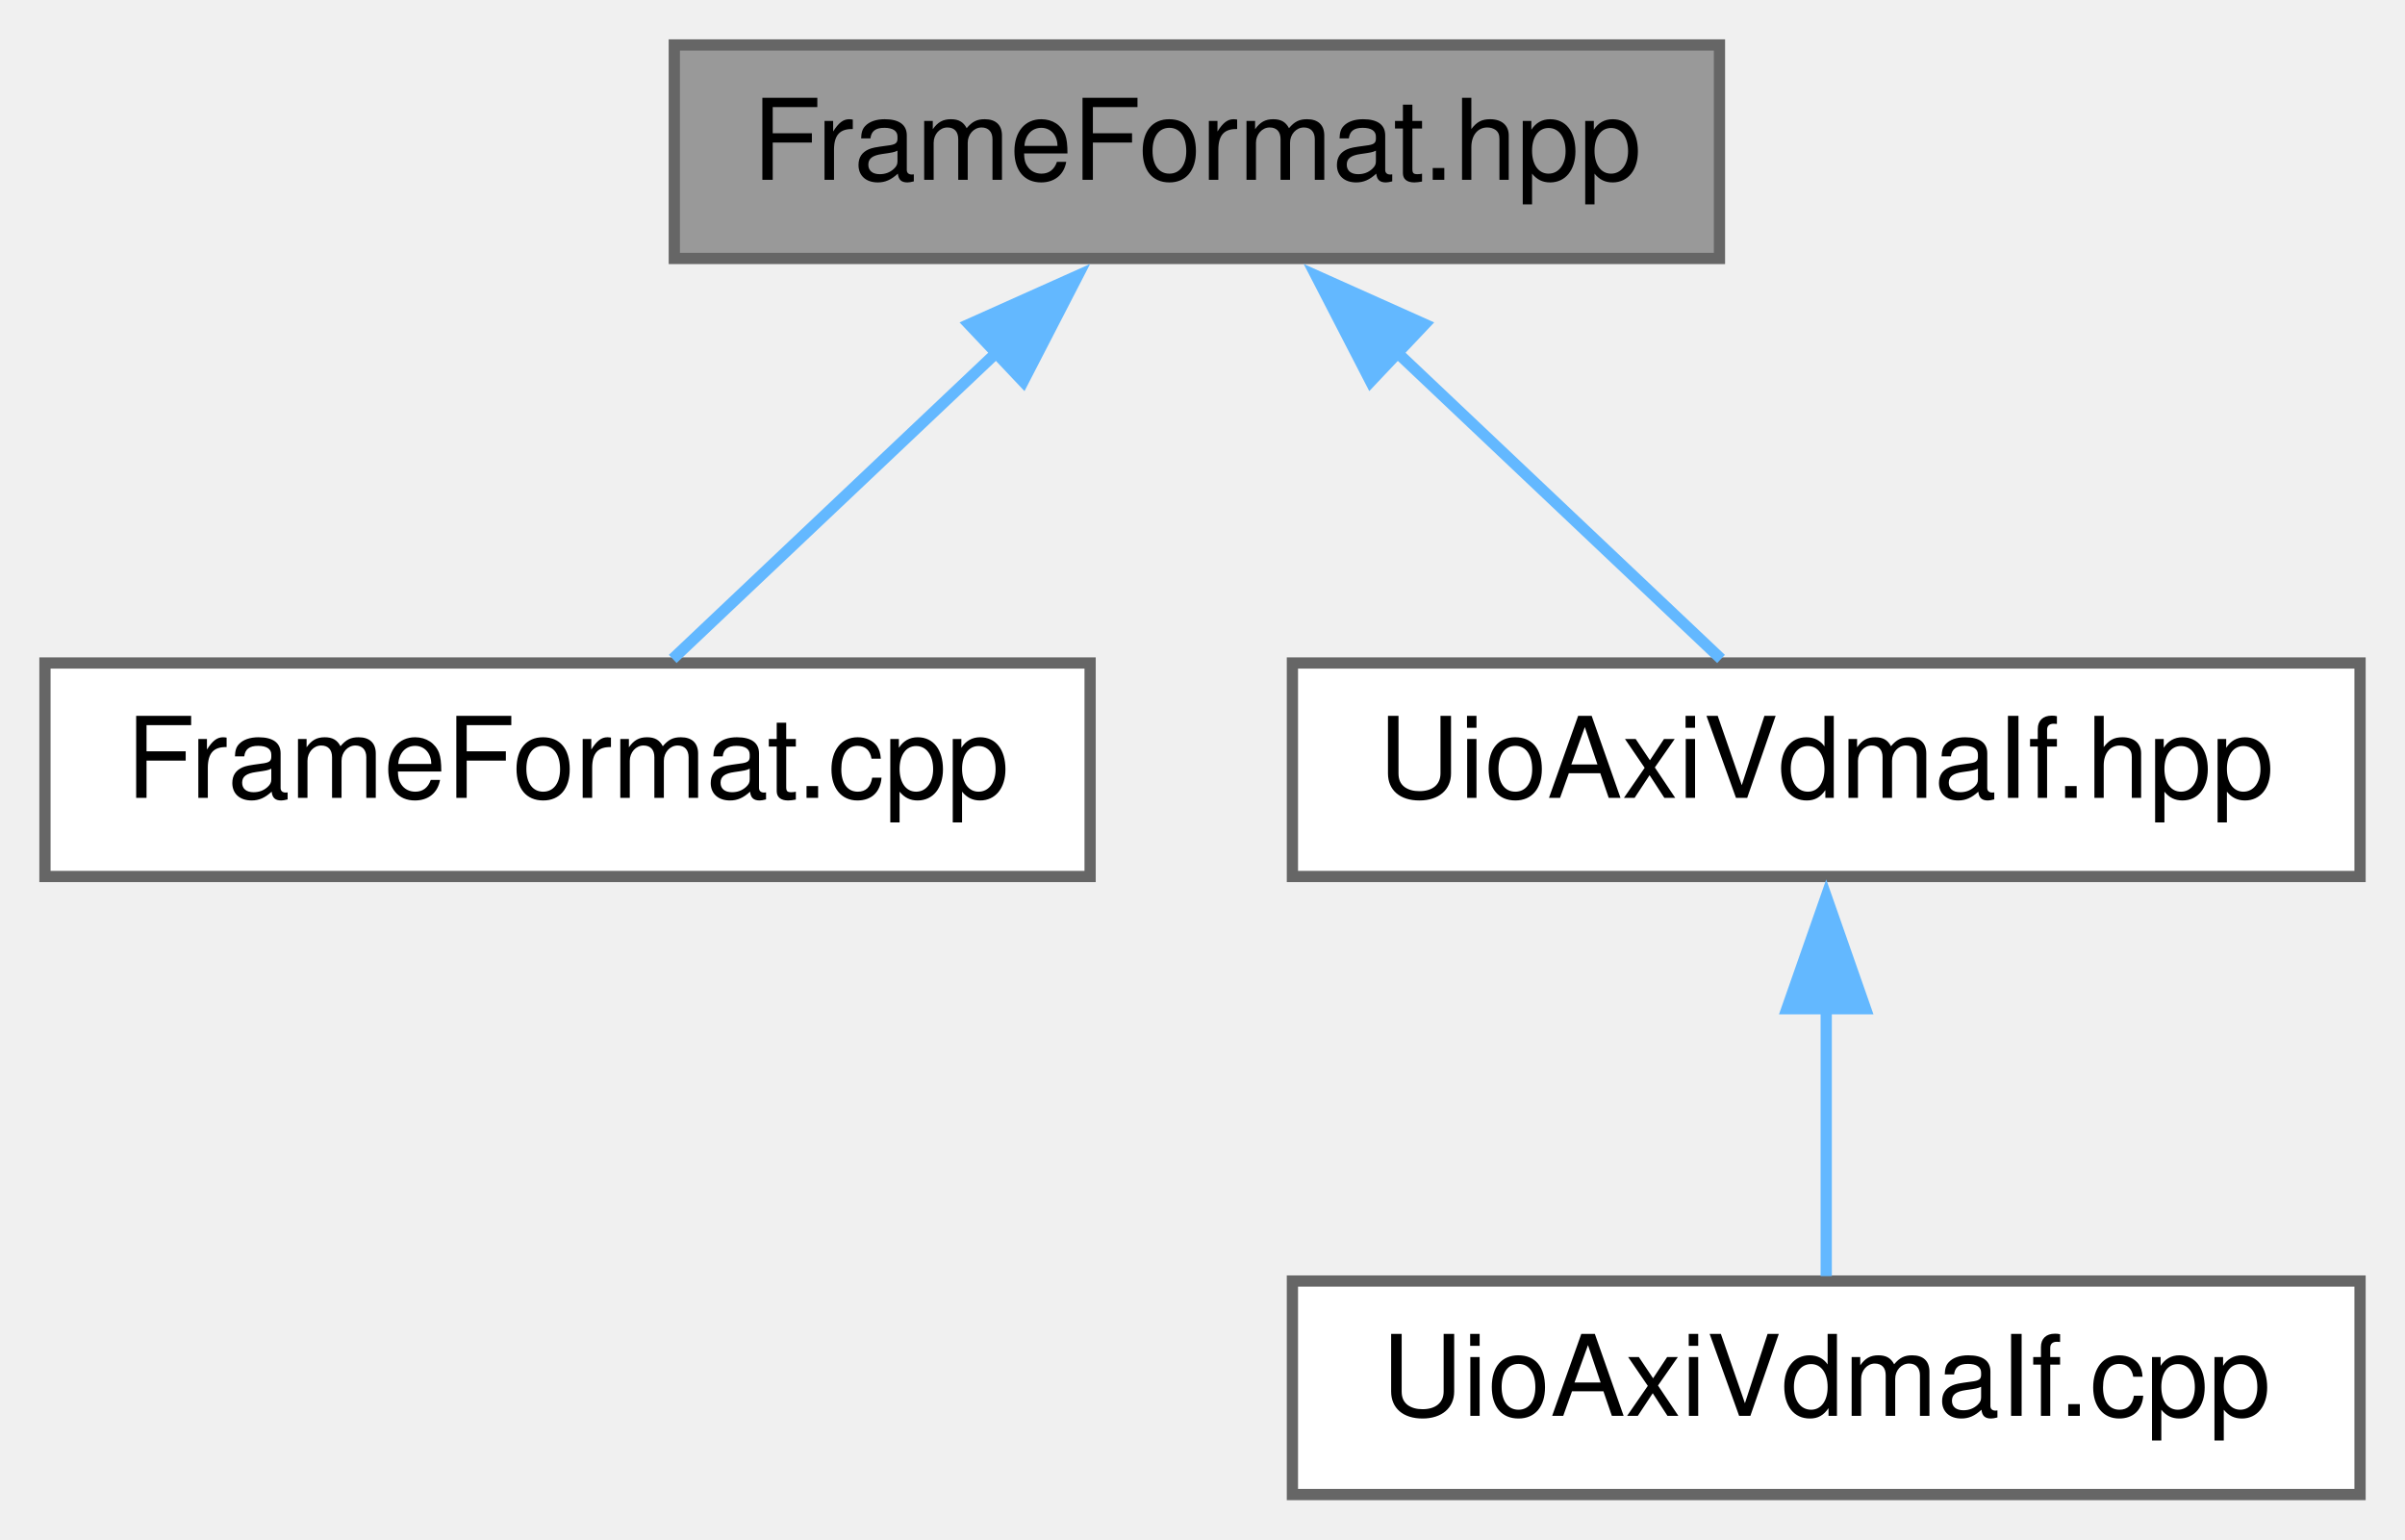
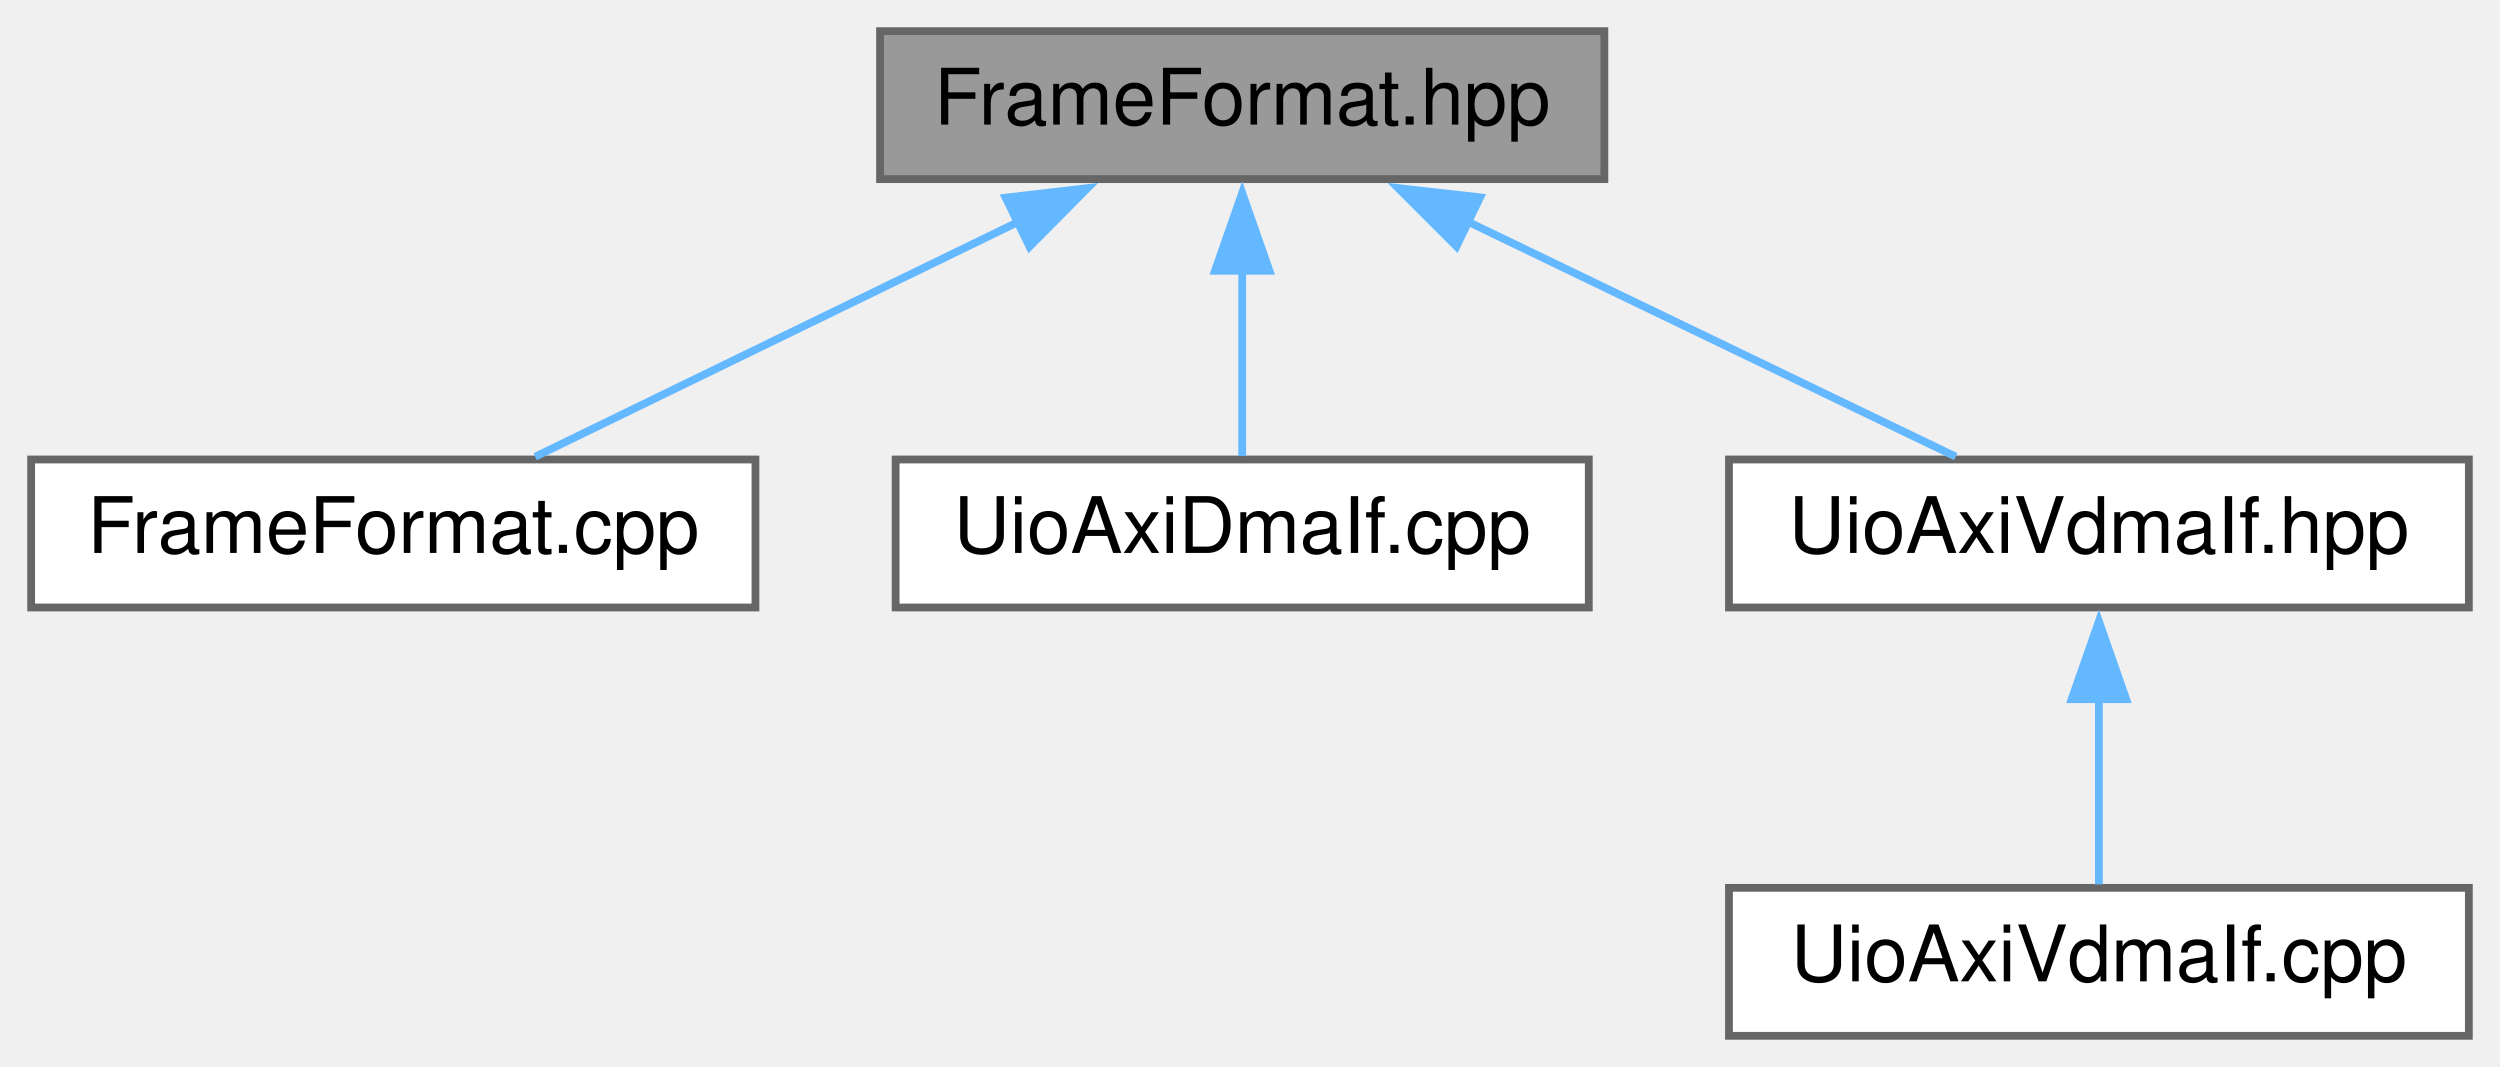
- <svg xmlns="http://www.w3.org/2000/svg" xmlns:xlink="http://www.w3.org/1999/xlink" width="214pt" height="137pt" viewBox="0.00 0.00 214.00 137.00">
+ <svg xmlns="http://www.w3.org/2000/svg" xmlns:xlink="http://www.w3.org/1999/xlink" width="321pt" height="137pt" viewBox="0.00 0.00 321.00 137.00">
  <g id="graph0" class="graph" transform="scale(1 1) rotate(0) translate(4 133)">
    <g id="node1" class="node">
      <g id="a_node1">
        <a xlink:title=" ">
-           <polygon fill="#999999" stroke="#666666" points="149,-129 56,-129 56,-110 149,-110 149,-129" />
-           <text text-anchor="middle" x="102.5" y="-117" font-family="Helvetica,sans-Serif" font-size="10.00">FrameFormat.hpp</text>
+           <polygon fill="#999999" stroke="#666666" points="202,-129 109,-129 109,-110 202,-110 202,-129" />
+           <text text-anchor="middle" x="155.5" y="-117" font-family="Helvetica,sans-Serif" font-size="10.00">FrameFormat.hpp</text>
        </a>
      </g>
    </g>
    <g id="node2" class="node">
      <g id="a_node2">
        <a xlink:href="_frame_format_8cpp.html" target="_top" xlink:title=" ">
          <polygon fill="white" stroke="#666666" points="93,-74 0,-74 0,-55 93,-55 93,-74" />
          <text text-anchor="middle" x="46.5" y="-62" font-family="Helvetica,sans-Serif" font-size="10.00">FrameFormat.cpp</text>
        </a>
      </g>
    </g>
    <g id="edge1" class="edge">
-       <path fill="none" stroke="#63b8ff" d="M84.87,-101.81C75.26,-92.72 63.75,-81.82 55.86,-74.36" />
-       <polygon fill="#63b8ff" stroke="#63b8ff" points="82.23,-104.14 91.9,-108.47 87.04,-99.05 82.23,-104.14" />
+       <path fill="none" stroke="#63b8ff" d="M126.78,-104.53C107.12,-94.97 81.64,-82.59 64.72,-74.36" />
+       <polygon fill="#63b8ff" stroke="#63b8ff" points="125.12,-107.62 135.65,-108.85 128.19,-101.33 125.12,-107.62" />
    </g>
    <g id="node3" class="node">
      <g id="a_node3">
-         <a xlink:href="_uio_axi_vdma_if_8hpp.html" target="_top" xlink:title=" ">
-           <polygon fill="white" stroke="#666666" points="206,-74 111,-74 111,-55 206,-55 206,-74" />
-           <text text-anchor="middle" x="158.5" y="-62" font-family="Helvetica,sans-Serif" font-size="10.00">UioAxiVdmaIf.hpp</text>
+         <a xlink:href="_uio_axi_dma_if_8cpp.html" target="_top" xlink:title=" ">
+           <polygon fill="white" stroke="#666666" points="200,-74 111,-74 111,-55 200,-55 200,-74" />
+           <text text-anchor="middle" x="155.5" y="-62" font-family="Helvetica,sans-Serif" font-size="10.00">UioAxiDmaIf.cpp</text>
        </a>
      </g>
    </g>
    <g id="edge2" class="edge">
-       <path fill="none" stroke="#63b8ff" d="M120.13,-101.81C129.74,-92.72 141.25,-81.82 149.14,-74.36" />
-       <polygon fill="#63b8ff" stroke="#63b8ff" points="117.96,-99.05 113.1,-108.47 122.77,-104.14 117.96,-99.05" />
+       <path fill="none" stroke="#63b8ff" d="M155.5,-98.35C155.5,-90.1 155.5,-80.97 155.5,-74.44" />
+       <polygon fill="#63b8ff" stroke="#63b8ff" points="152,-98.23 155.5,-108.23 159,-98.23 152,-98.23" />
    </g>
    <g id="node4" class="node">
      <g id="a_node4">
-         <a xlink:href="_uio_axi_vdma_if_8cpp.html" target="_top" xlink:title=" ">
-           <polygon fill="white" stroke="#666666" points="206,-19 111,-19 111,0 206,0 206,-19" />
-           <text text-anchor="middle" x="158.5" y="-7" font-family="Helvetica,sans-Serif" font-size="10.00">UioAxiVdmaIf.cpp</text>
+         <a xlink:href="_uio_axi_vdma_if_8hpp.html" target="_top" xlink:title=" ">
+           <polygon fill="white" stroke="#666666" points="313,-74 218,-74 218,-55 313,-55 313,-74" />
+           <text text-anchor="middle" x="265.5" y="-62" font-family="Helvetica,sans-Serif" font-size="10.00">UioAxiVdmaIf.hpp</text>
        </a>
      </g>
    </g>
    <g id="edge3" class="edge">
-       <path fill="none" stroke="#63b8ff" d="M158.5,-43.35C158.5,-35.1 158.5,-25.97 158.5,-19.44" />
-       <polygon fill="#63b8ff" stroke="#63b8ff" points="155,-43.23 158.5,-53.23 162,-43.23 155,-43.23" />
+       <path fill="none" stroke="#63b8ff" d="M184.49,-104.53C204.33,-94.97 230.04,-82.59 247.12,-74.36" />
+       <polygon fill="#63b8ff" stroke="#63b8ff" points="183.01,-101.36 175.52,-108.85 186.05,-107.66 183.01,-101.36" />
+     </g>
+     <g id="node5" class="node">
+       <g id="a_node5">
+         <a xlink:href="_uio_axi_vdma_if_8cpp.html" target="_top" xlink:title=" ">
+           <polygon fill="white" stroke="#666666" points="313,-19 218,-19 218,0 313,0 313,-19" />
+           <text text-anchor="middle" x="265.5" y="-7" font-family="Helvetica,sans-Serif" font-size="10.00">UioAxiVdmaIf.cpp</text>
+         </a>
+       </g>
+     </g>
+     <g id="edge4" class="edge">
+       <path fill="none" stroke="#63b8ff" d="M265.5,-43.35C265.5,-35.1 265.5,-25.97 265.5,-19.44" />
+       <polygon fill="#63b8ff" stroke="#63b8ff" points="262,-43.23 265.5,-53.23 269,-43.23 262,-43.23" />
    </g>
  </g>
</svg>
